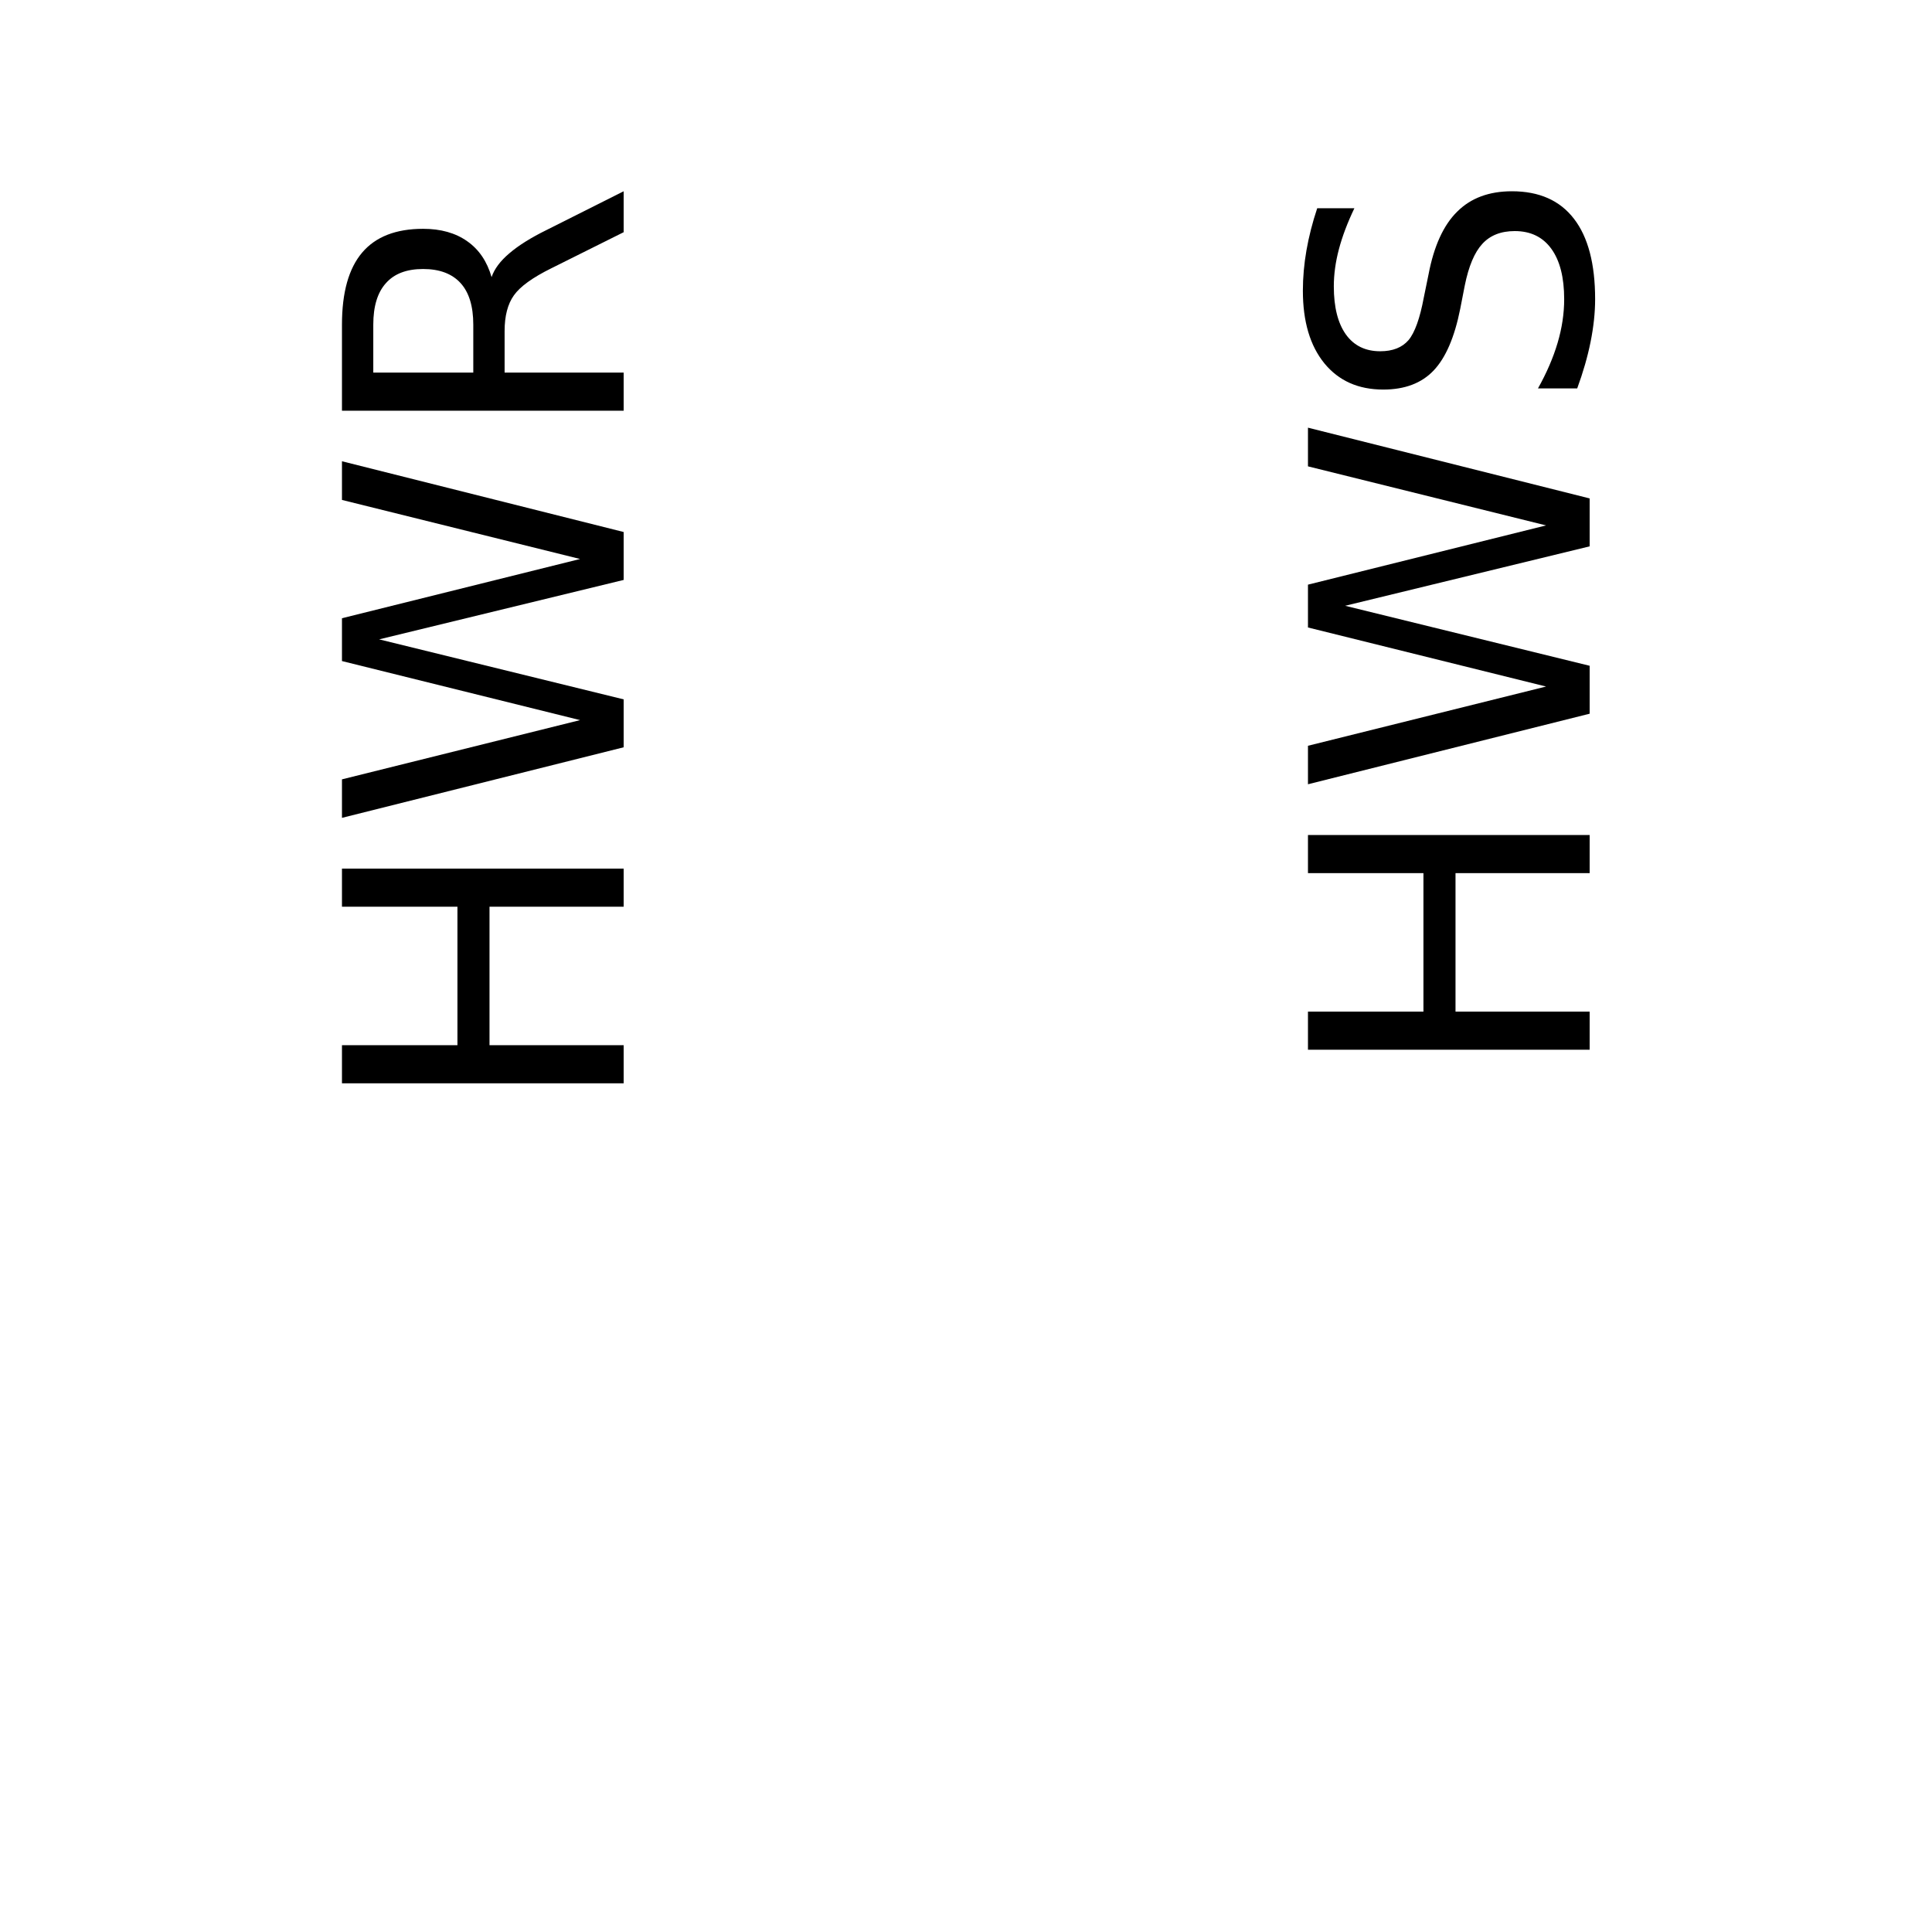
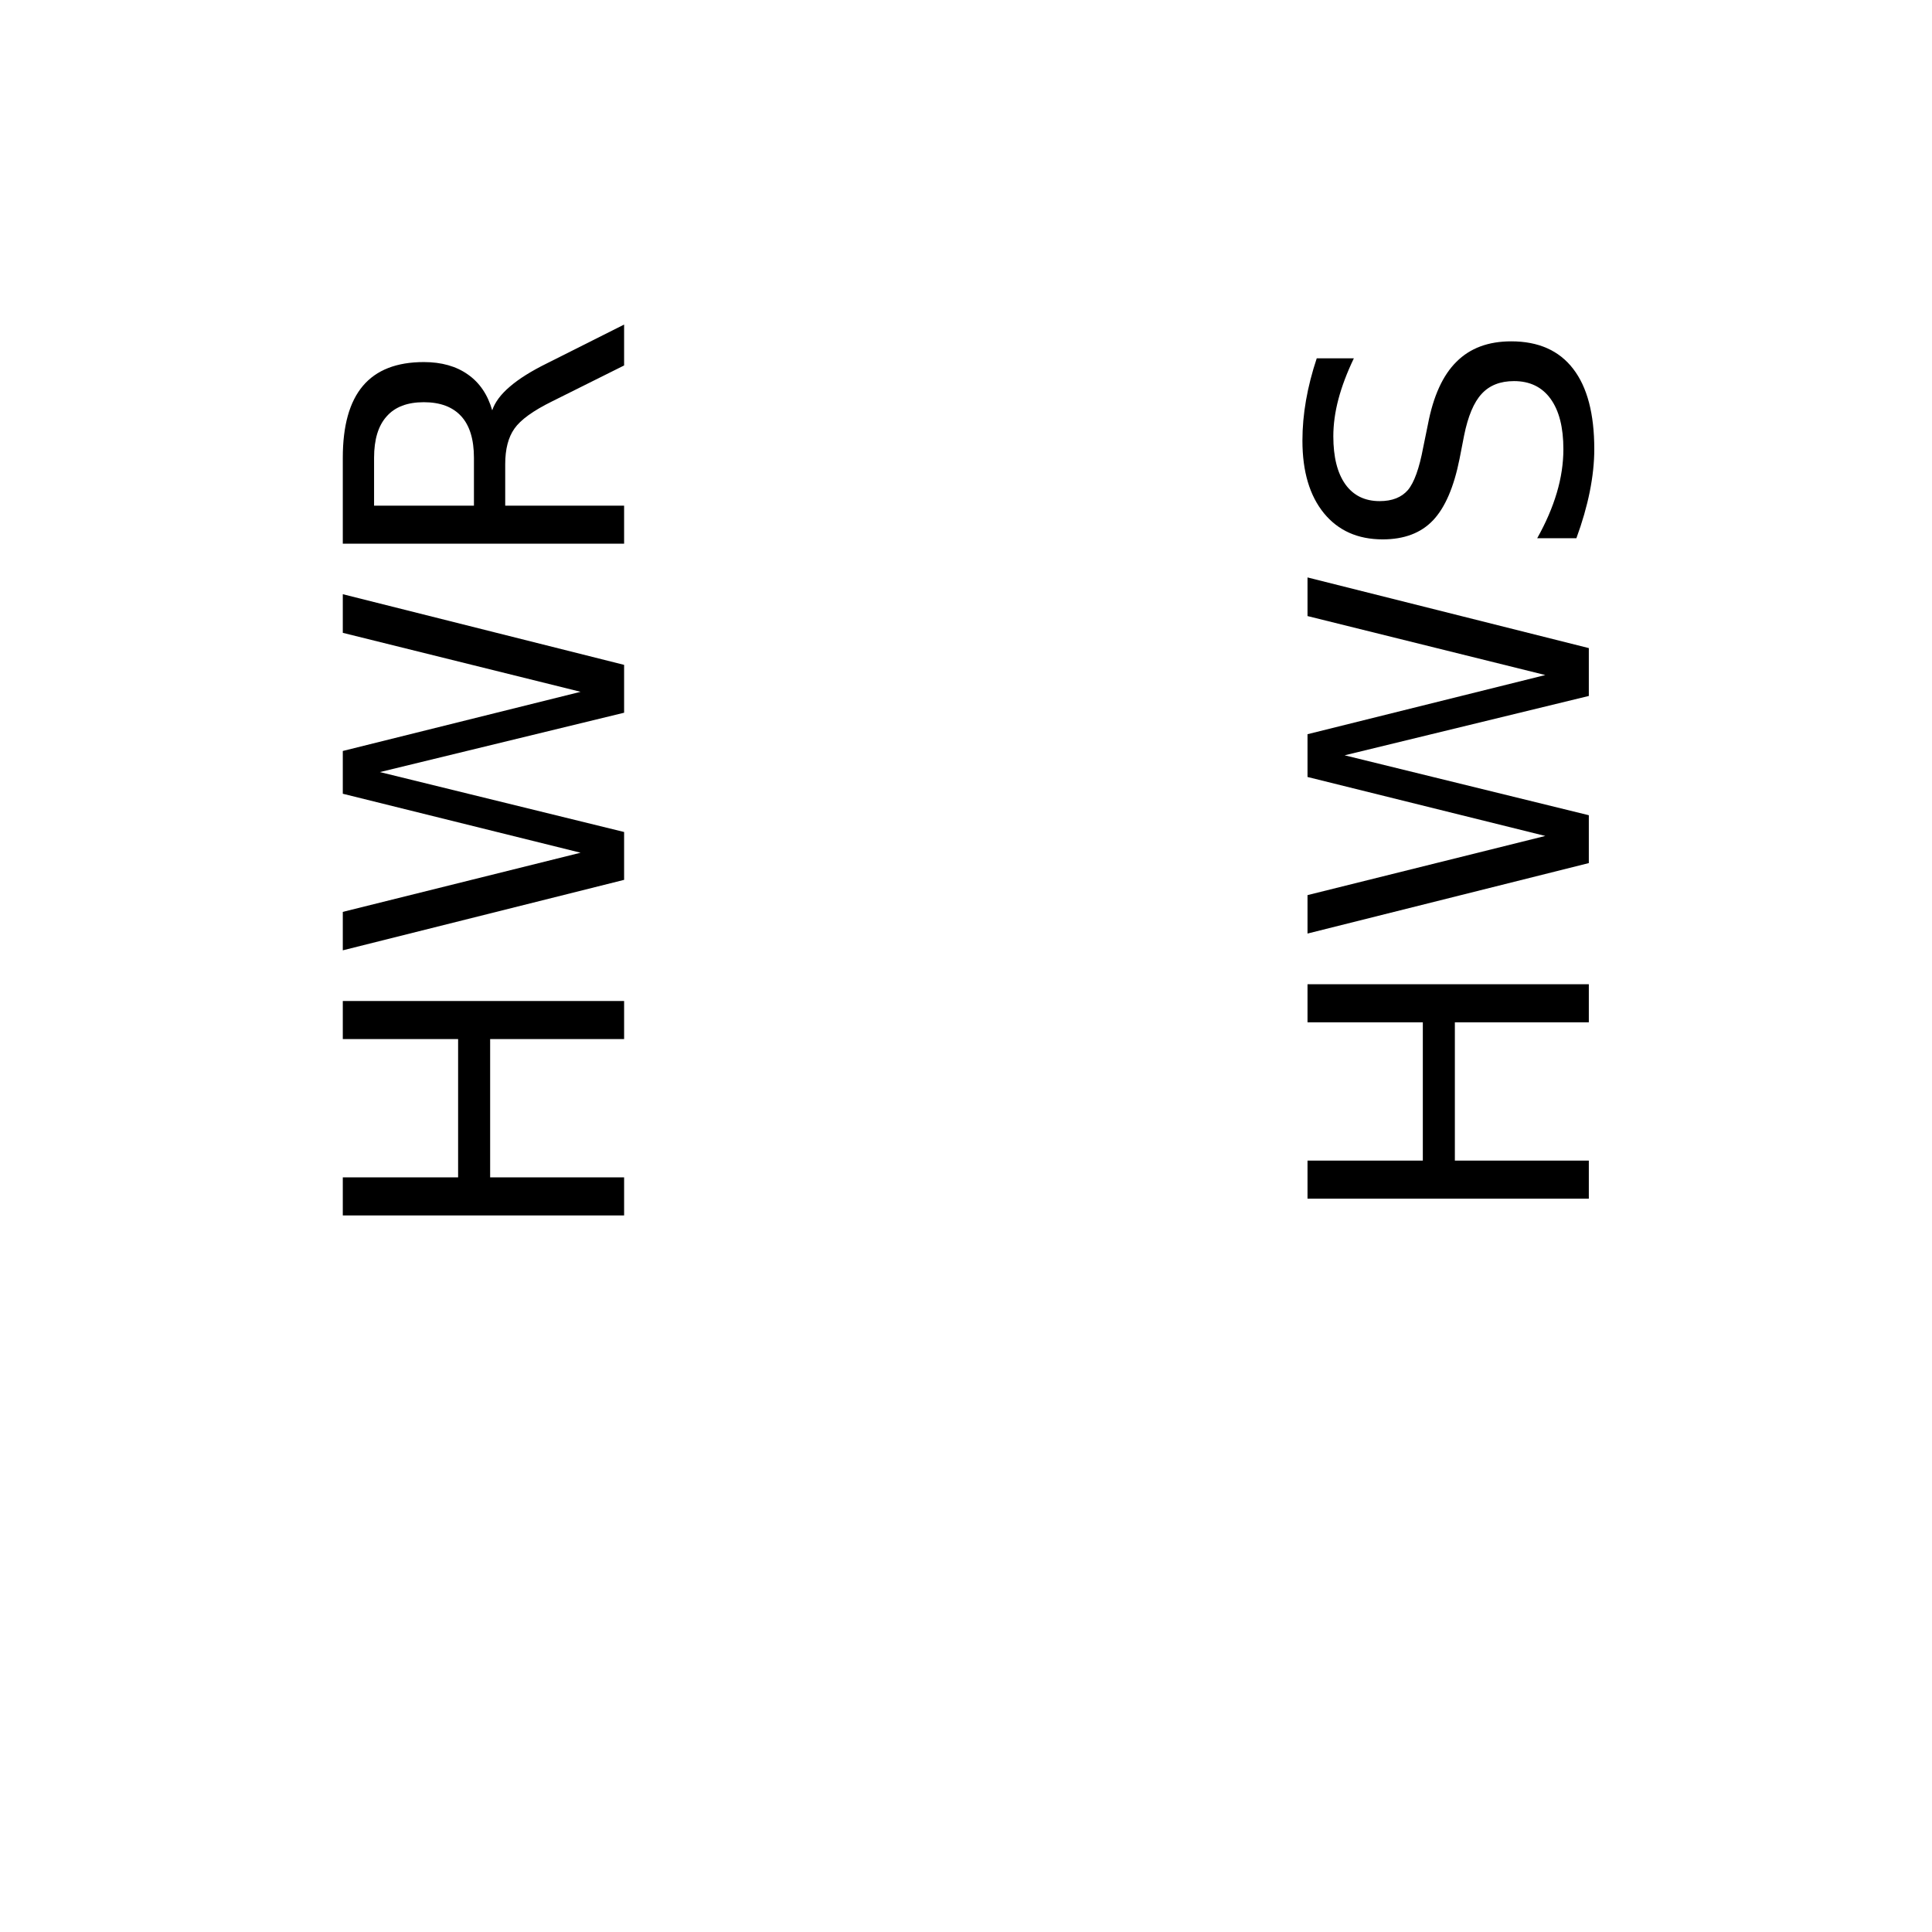
- <svg xmlns="http://www.w3.org/2000/svg" width="1000" height="1000" viewBox="0 0 264.583 264.583" version="1.1" id="svg1642">
+ <svg xmlns="http://www.w3.org/2000/svg" width="200mm" height="200mm" viewBox="0 0 200 200" version="1.1" id="svg1642">
  <defs id="defs1639">
    <rect x="-542.291" y="818.053" width="693.72" height="279.264" id="rect3962" />
    <rect x="594.125" y="725.376" width="1134.246" height="1221.003" id="rect3654" />
    <rect x="-542.291" y="818.053" width="693.72" height="279.264" id="rect3962-8" />
  </defs>
-   <text xml:space="preserve" transform="matrix(0.2645833,0,0,0.2645833,330.5349,-7.279966)" id="text3652" style="font-style:normal;font-weight:normal;font-size:40px;line-height:1.25;font-family:sans-serif;white-space:pre;shape-inside:url(#rect3654);fill:#000000;fill-opacity:1;stroke:none;stroke-width:10.375;stroke-miterlimit:4;stroke-dasharray:none" />
-   <rect style="fill:none;stroke:none;stroke-width:0.265;stroke-miterlimit:4;stroke-dasharray:none;stroke-opacity:1" id="rect1428" width="158.75" height="52.917" x="-184.944" y="39.688" transform="rotate(-90)" />
-   <g aria-label="CHWR" transform="matrix(0,-0.2645833,0.2645833,0,-177.8537,47.01779)" id="text3960" style="font-size:200px;line-height:1.25;-inkscape-font-specification:'sans-serif, Normal';white-space:pre;shape-inside:url(#rect3962);stroke:none;stroke-opacity:1">
-     <path d="m -383.014,849.205 h 19.727 v 59.766 h 71.68 v -59.766 h 19.727 v 145.801 h -19.727 v -69.434 h -71.68 v 69.434 h -19.727 z" id="path839" style="stroke:none;stroke-opacity:1" />
-     <path d="m -245.611,849.205 h 19.922 l 30.664,123.242 30.566,-123.242 h 22.168 l 30.664,123.242 30.566,-123.242 h 20.02 L -97.662,995.006 H -122.467 l -30.762,-126.562 -31.055,126.562 h -24.805 z" id="path841" style="stroke:none;stroke-opacity:1" />
-     <path d="m 34.271,926.646 q 6.348,2.148 12.305,9.18 6.055,7.031 12.109,19.336 l 20.02,39.844 H 57.514 L 38.861,957.604 q -7.227,-14.648 -14.062,-19.434 -6.738,-4.785 -18.457,-4.785 H -15.143 v 61.621 H -34.869 V 849.205 H 9.662 q 25,0 37.305,10.449 12.305,10.449 12.305,31.543 0,13.77 -6.445,22.852 -6.348,9.082 -18.555,12.598 z m -49.414,-61.23 v 51.758 H 9.662 q 14.258,0 21.484,-6.543 7.324,-6.641 7.324,-19.434 0,-12.793 -7.324,-19.238 -7.227,-6.543 -21.484,-6.543 z" id="path843" style="stroke:none;stroke-opacity:1" />
+   <g id="g323" transform="matrix(7.549018,0,0,7.549018,0.1327814,6.612446)" style="stroke-width:0.132">
+     <text xml:space="preserve" transform="matrix(0.02645833,0,0,0.02645833,33.05349,1.591281)" id="text3652" style="font-style:normal;font-weight:normal;font-size:40px;line-height:1.25;font-family:sans-serif;white-space:pre;shape-inside:url(#rect3654);display:inline;fill:#000000;fill-opacity:1;stroke:none;stroke-width:13.743;stroke-miterlimit:4;stroke-dasharray:none" />
+     <rect style="fill:none;stroke:none;stroke-width:0.035;stroke-miterlimit:4;stroke-dasharray:none;stroke-opacity:1" id="rect1428" width="15.875" height="5.292" x="-21.167" y="3.969" transform="rotate(-90)" />
+     <g aria-label="CHWR" transform="matrix(0,-0.02645833,0.02645833,0,-17.78537,5.657379)" id="text3960" style="font-size:200px;line-height:1.25;-inkscape-font-specification:'sans-serif, Normal';white-space:pre;shape-inside:url(#rect3962);stroke:none;stroke-width:1.325;stroke-opacity:1">
+       <path d="m -383.014,849.205 h 19.727 v 59.766 h 71.68 v -59.766 h 19.727 v 145.801 h -19.727 v -69.434 h -71.68 v 69.434 h -19.727 z" id="path839" style="stroke:none;stroke-width:1.325;stroke-opacity:1" />
+       <path d="m -245.611,849.205 h 19.922 l 30.664,123.242 30.566,-123.242 h 22.168 l 30.664,123.242 30.566,-123.242 h 20.02 L -97.662,995.006 H -122.467 l -30.762,-126.562 -31.055,126.562 h -24.805 z" id="path841" style="stroke:none;stroke-width:1.325;stroke-opacity:1" />
+       <path d="m 34.271,926.646 q 6.348,2.148 12.305,9.18 6.055,7.031 12.109,19.336 l 20.02,39.844 H 57.514 L 38.861,957.604 q -7.227,-14.648 -14.062,-19.434 -6.738,-4.785 -18.457,-4.785 H -15.143 v 61.621 H -34.869 V 849.205 H 9.662 q 25,0 37.305,10.449 12.305,10.449 12.305,31.543 0,13.77 -6.445,22.852 -6.348,9.082 -18.555,12.598 z m -49.414,-61.23 v 51.758 H 9.662 q 14.258,0 21.484,-6.543 7.324,-6.641 7.324,-19.434 0,-12.793 -7.324,-19.238 -7.227,-6.543 -21.484,-6.543 z" id="path843" style="stroke:none;stroke-width:1.325;stroke-opacity:1" />
+     </g>
+     <rect style="fill:none;stroke:none;stroke-width:0.035;stroke-miterlimit:4;stroke-dasharray:none;stroke-opacity:1" id="rect1428-9" width="2.619" height="5.265" x="-14.539" y="3.982" transform="rotate(-90)" />
+     <rect style="fill:none;stroke:none;stroke-width:0.035;stroke-miterlimit:4;stroke-dasharray:none;stroke-opacity:1" id="rect1428-0" width="15.875" height="5.292" x="-21.167" y="17.198" transform="rotate(-90)" />
+     <g aria-label="CHWS" transform="matrix(0,-0.02645833,0.02645833,0,-4.556207,5.427419)" id="text3960-9" style="font-size:200px;line-height:1.25;-inkscape-font-specification:'sans-serif, Normal';white-space:pre;shape-inside:url(#rect3962-8);stroke:none;stroke-width:1.325;stroke-opacity:1">
+       <path d="m -383.014,849.205 h 19.727 v 59.766 h 71.68 v -59.766 h 19.727 v 145.801 h -19.727 v -69.434 h -71.68 v 69.434 h -19.727 z" id="path848" style="stroke:none;stroke-width:1.325;stroke-opacity:1" />
+       <path d="m -245.611,849.205 h 19.922 l 30.664,123.242 30.566,-123.242 h 22.168 l 30.664,123.242 30.566,-123.242 h 20.02 L -97.662,995.006 H -122.467 l -30.762,-126.562 -31.055,126.562 h -24.805 z" id="path850" style="stroke:none;stroke-width:1.325;stroke-opacity:1" />
+       <path d="m 52.533,853.99 v 19.238 q -11.23,-5.371 -21.191,-8.008 -9.961,-2.637 -19.238,-2.637 -16.113,0 -24.902,6.25 -8.691,6.25 -8.691,17.773 0,9.668 5.762,14.648 5.859,4.883 22.07,7.91 l 11.914,2.441 q 22.07,4.199 32.52,14.844 10.547,10.547 10.547,28.32 0,21.191 -14.258,32.129 -14.16,10.938 -41.602,10.938 -10.352,0 -22.07,-2.344 -11.621,-2.344 -24.121,-6.934 v -20.312 q 12.012,6.738 23.535,10.156 11.523,3.418 22.656,3.418 16.895,0 26.074,-6.641 9.18,-6.641 9.18,-18.945 0,-10.742 -6.641,-16.797 -6.543,-6.055 -21.582,-9.082 L 0.482,928.014 Q -21.588,923.619 -31.451,914.244 q -9.863,-9.375 -9.863,-26.074 0,-19.336 13.574,-30.469 13.672,-11.133 37.598,-11.133 10.254,0 20.898,1.855 10.645,1.855 21.777,5.566 z" id="path852" style="stroke:none;stroke-width:1.325;stroke-opacity:1" />
+     </g>
+     <path style="fill:none;stroke:none;stroke-width:0.035px;stroke-linecap:butt;stroke-linejoin:miter;stroke-opacity:1" d="M 7.931,13.229 H 18.514" id="path5807" />
+     <rect style="fill:none;stroke:none;stroke-width:0.035;stroke-miterlimit:4;stroke-dasharray:none;stroke-opacity:1" id="rect1428-9-5" width="2.619" height="5.265" x="-14.539" y="17.198" transform="rotate(-90)" />
+     <path style="fill:none;stroke:none;stroke-width:0.035px;stroke-linecap:butt;stroke-linejoin:miter;stroke-opacity:1" d="M 6.615,13.229 H 19.844" id="path1090" />
  </g>
-   <rect style="fill:none;stroke:none;stroke-width:0.265;stroke-miterlimit:4;stroke-dasharray:none;stroke-opacity:1" id="rect1428-9" width="26.194" height="52.652" x="-26.194" y="39.82" transform="rotate(-90)" />
-   <rect style="fill:none;stroke:none;stroke-width:0.265;stroke-miterlimit:4;stroke-dasharray:none;stroke-opacity:1" id="rect1428-0" width="158.75" height="52.917" x="-184.944" y="171.979" transform="rotate(-90)" />
-   <g aria-label="CHWS" transform="matrix(0,-0.2645833,0.2645833,0,-45.56207,42.41859)" id="text3960-9" style="font-size:200px;line-height:1.25;-inkscape-font-specification:'sans-serif, Normal';white-space:pre;shape-inside:url(#rect3962-8);stroke:none;stroke-opacity:1">
-     <path d="m -383.014,849.205 h 19.727 v 59.766 h 71.68 v -59.766 h 19.727 v 145.801 h -19.727 v -69.434 h -71.68 v 69.434 h -19.727 z" id="path848" style="stroke:none;stroke-opacity:1" />
-     <path d="m -245.611,849.205 h 19.922 l 30.664,123.242 30.566,-123.242 h 22.168 l 30.664,123.242 30.566,-123.242 h 20.02 L -97.662,995.006 H -122.467 l -30.762,-126.562 -31.055,126.562 h -24.805 z" id="path850" style="stroke:none;stroke-opacity:1" />
-     <path d="m 52.533,853.99 v 19.238 q -11.23,-5.371 -21.191,-8.008 -9.961,-2.637 -19.238,-2.637 -16.113,0 -24.902,6.25 -8.691,6.25 -8.691,17.773 0,9.668 5.762,14.648 5.859,4.883 22.07,7.91 l 11.914,2.441 q 22.07,4.199 32.52,14.844 10.547,10.547 10.547,28.32 0,21.191 -14.258,32.129 -14.16,10.938 -41.602,10.938 -10.352,0 -22.07,-2.344 -11.621,-2.344 -24.121,-6.934 v -20.312 q 12.012,6.738 23.535,10.156 11.523,3.418 22.656,3.418 16.895,0 26.074,-6.641 9.18,-6.641 9.18,-18.945 0,-10.742 -6.641,-16.797 -6.543,-6.055 -21.582,-9.082 L 0.482,928.014 Q -21.588,923.619 -31.451,914.244 q -9.863,-9.375 -9.863,-26.074 0,-19.336 13.574,-30.469 13.672,-11.133 37.598,-11.133 10.254,0 20.898,1.855 10.645,1.855 21.777,5.566 z" id="path852" style="stroke:none;stroke-opacity:1" />
-   </g>
-   <path style="fill:none;stroke:none;stroke-width:0.265px;stroke-linecap:butt;stroke-linejoin:miter;stroke-opacity:1" d="M 79.309,4e-6 H 185.142" id="path5807" />
-   <rect style="fill:none;stroke:none;stroke-width:0.265;stroke-miterlimit:4;stroke-dasharray:none;stroke-opacity:1" id="rect1428-9-5" width="26.194" height="52.652" x="-26.194" y="171.979" transform="rotate(-90)" />
-   <path style="fill:none;stroke:none;stroke-width:0.265px;stroke-linecap:butt;stroke-linejoin:miter;stroke-opacity:1" d="M 66.146,26.194 H 198.438" id="path1090" />
</svg>
